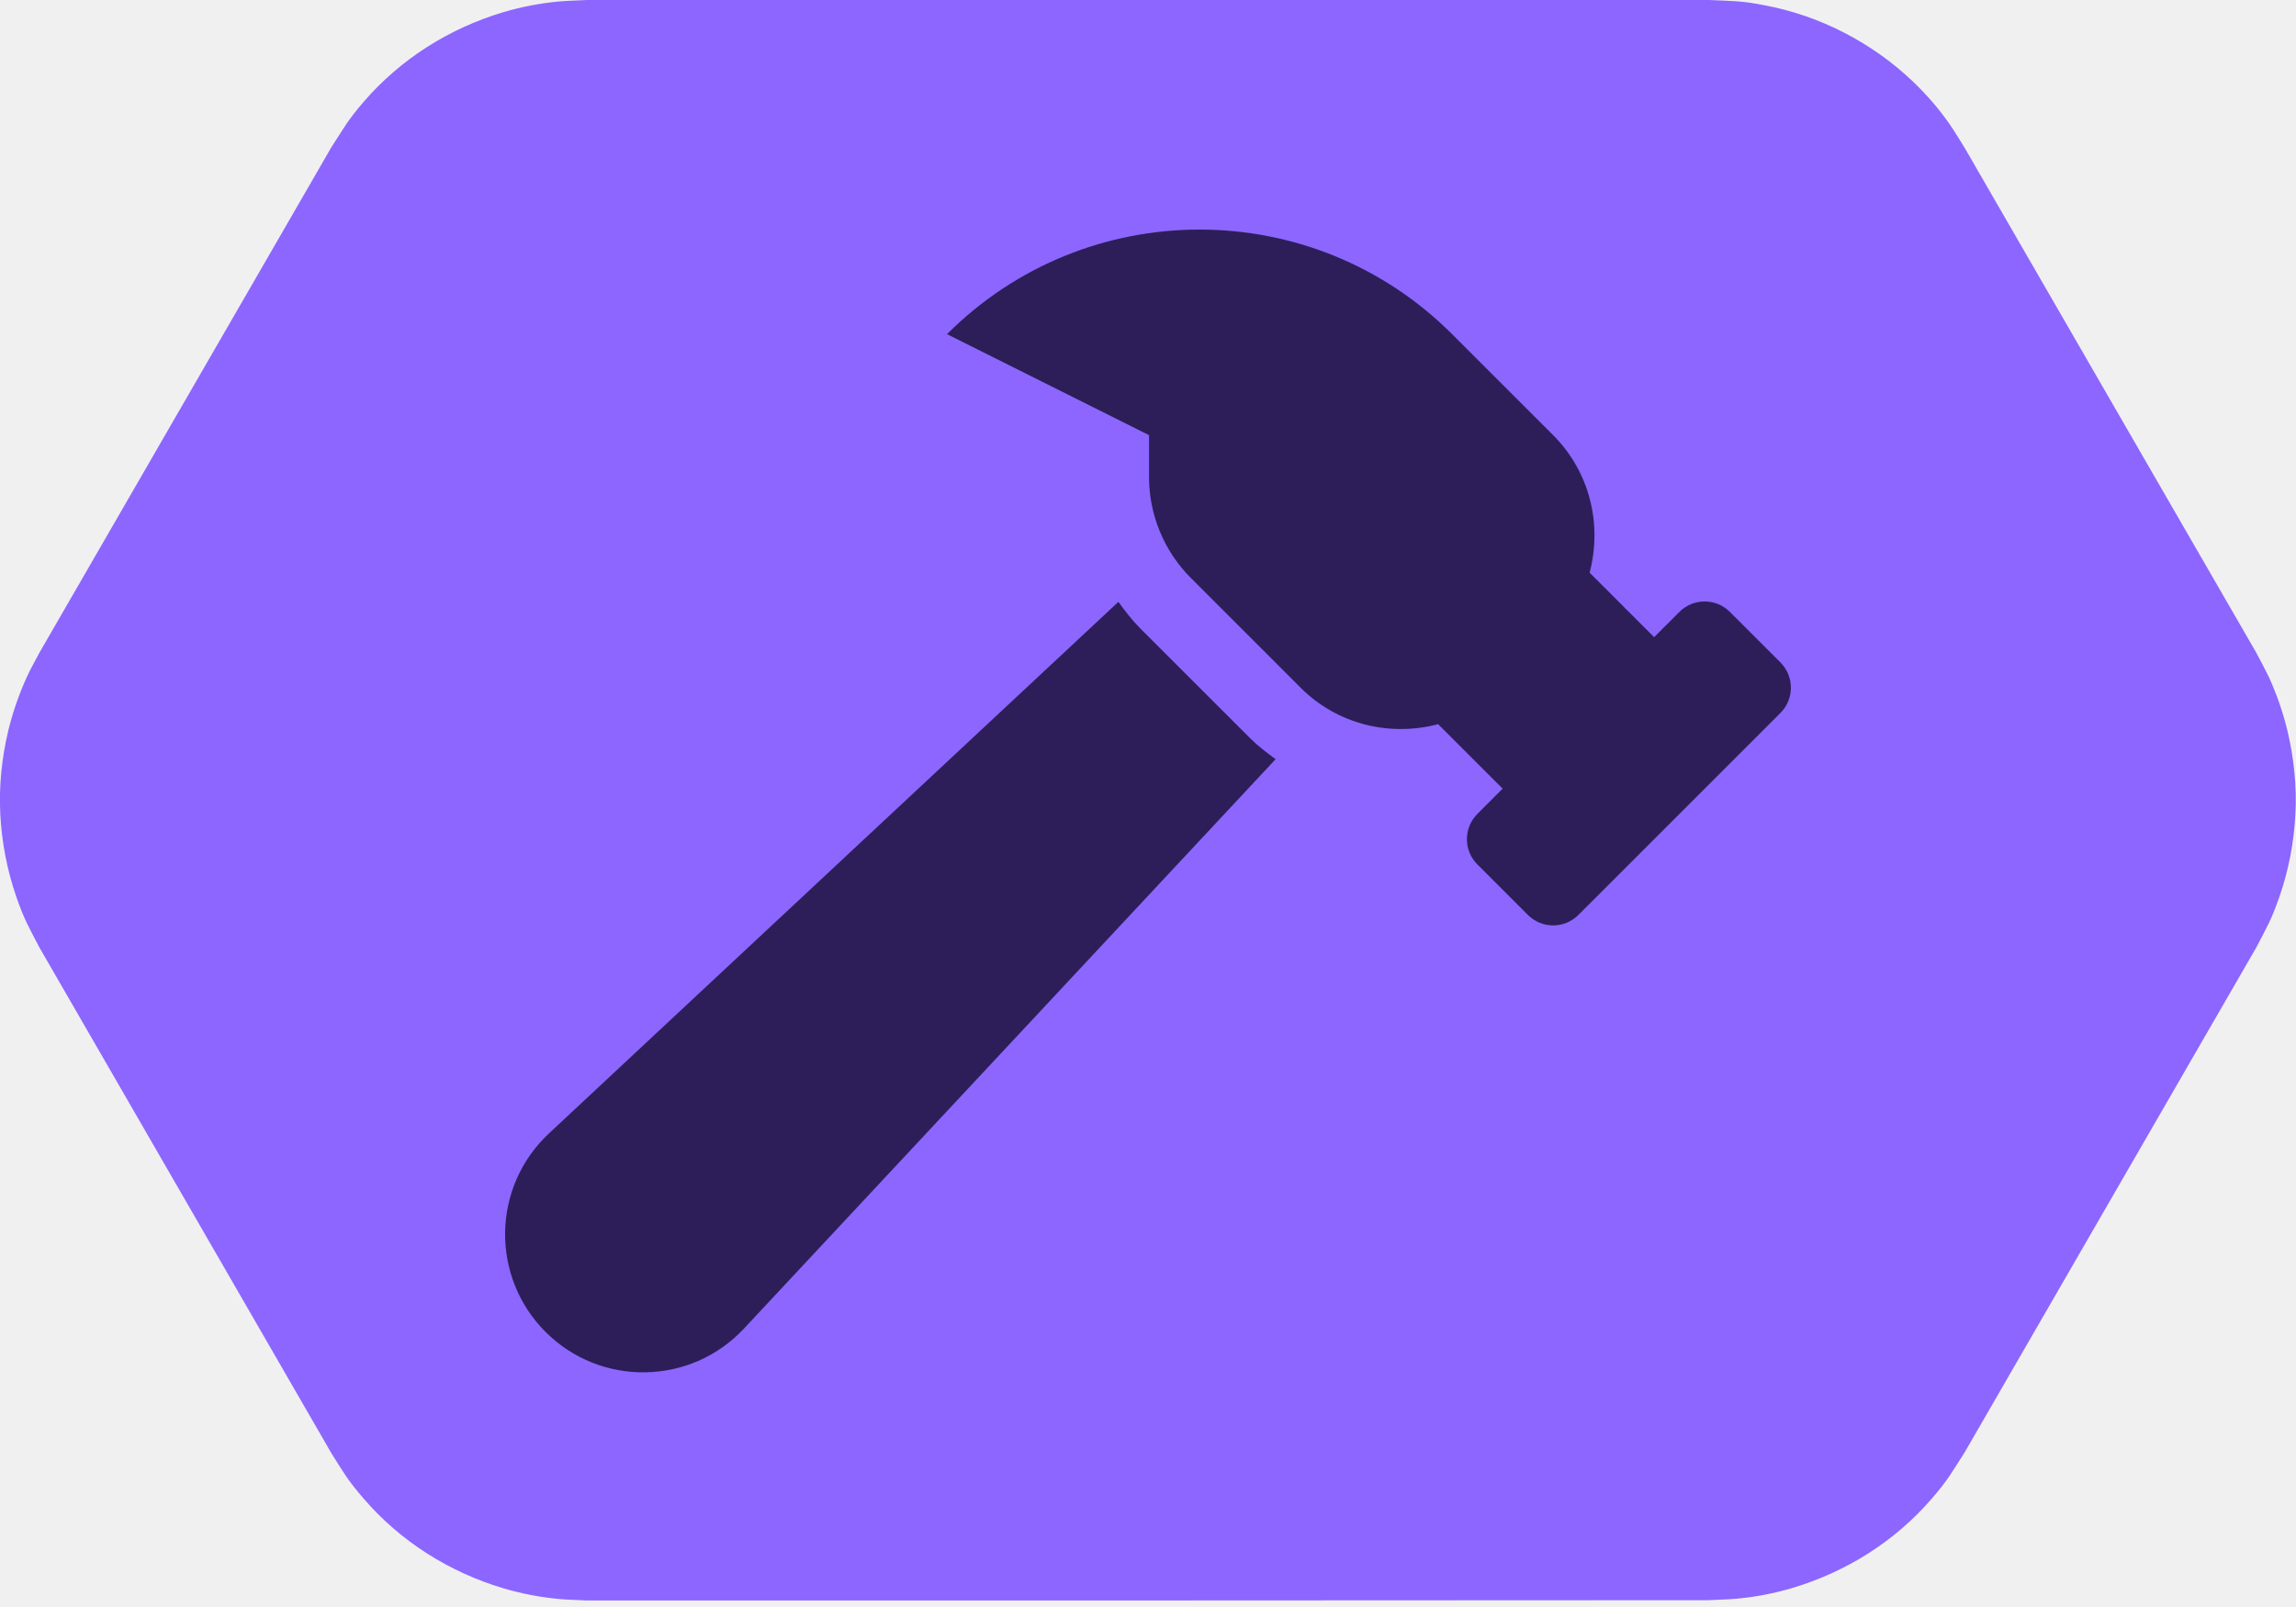
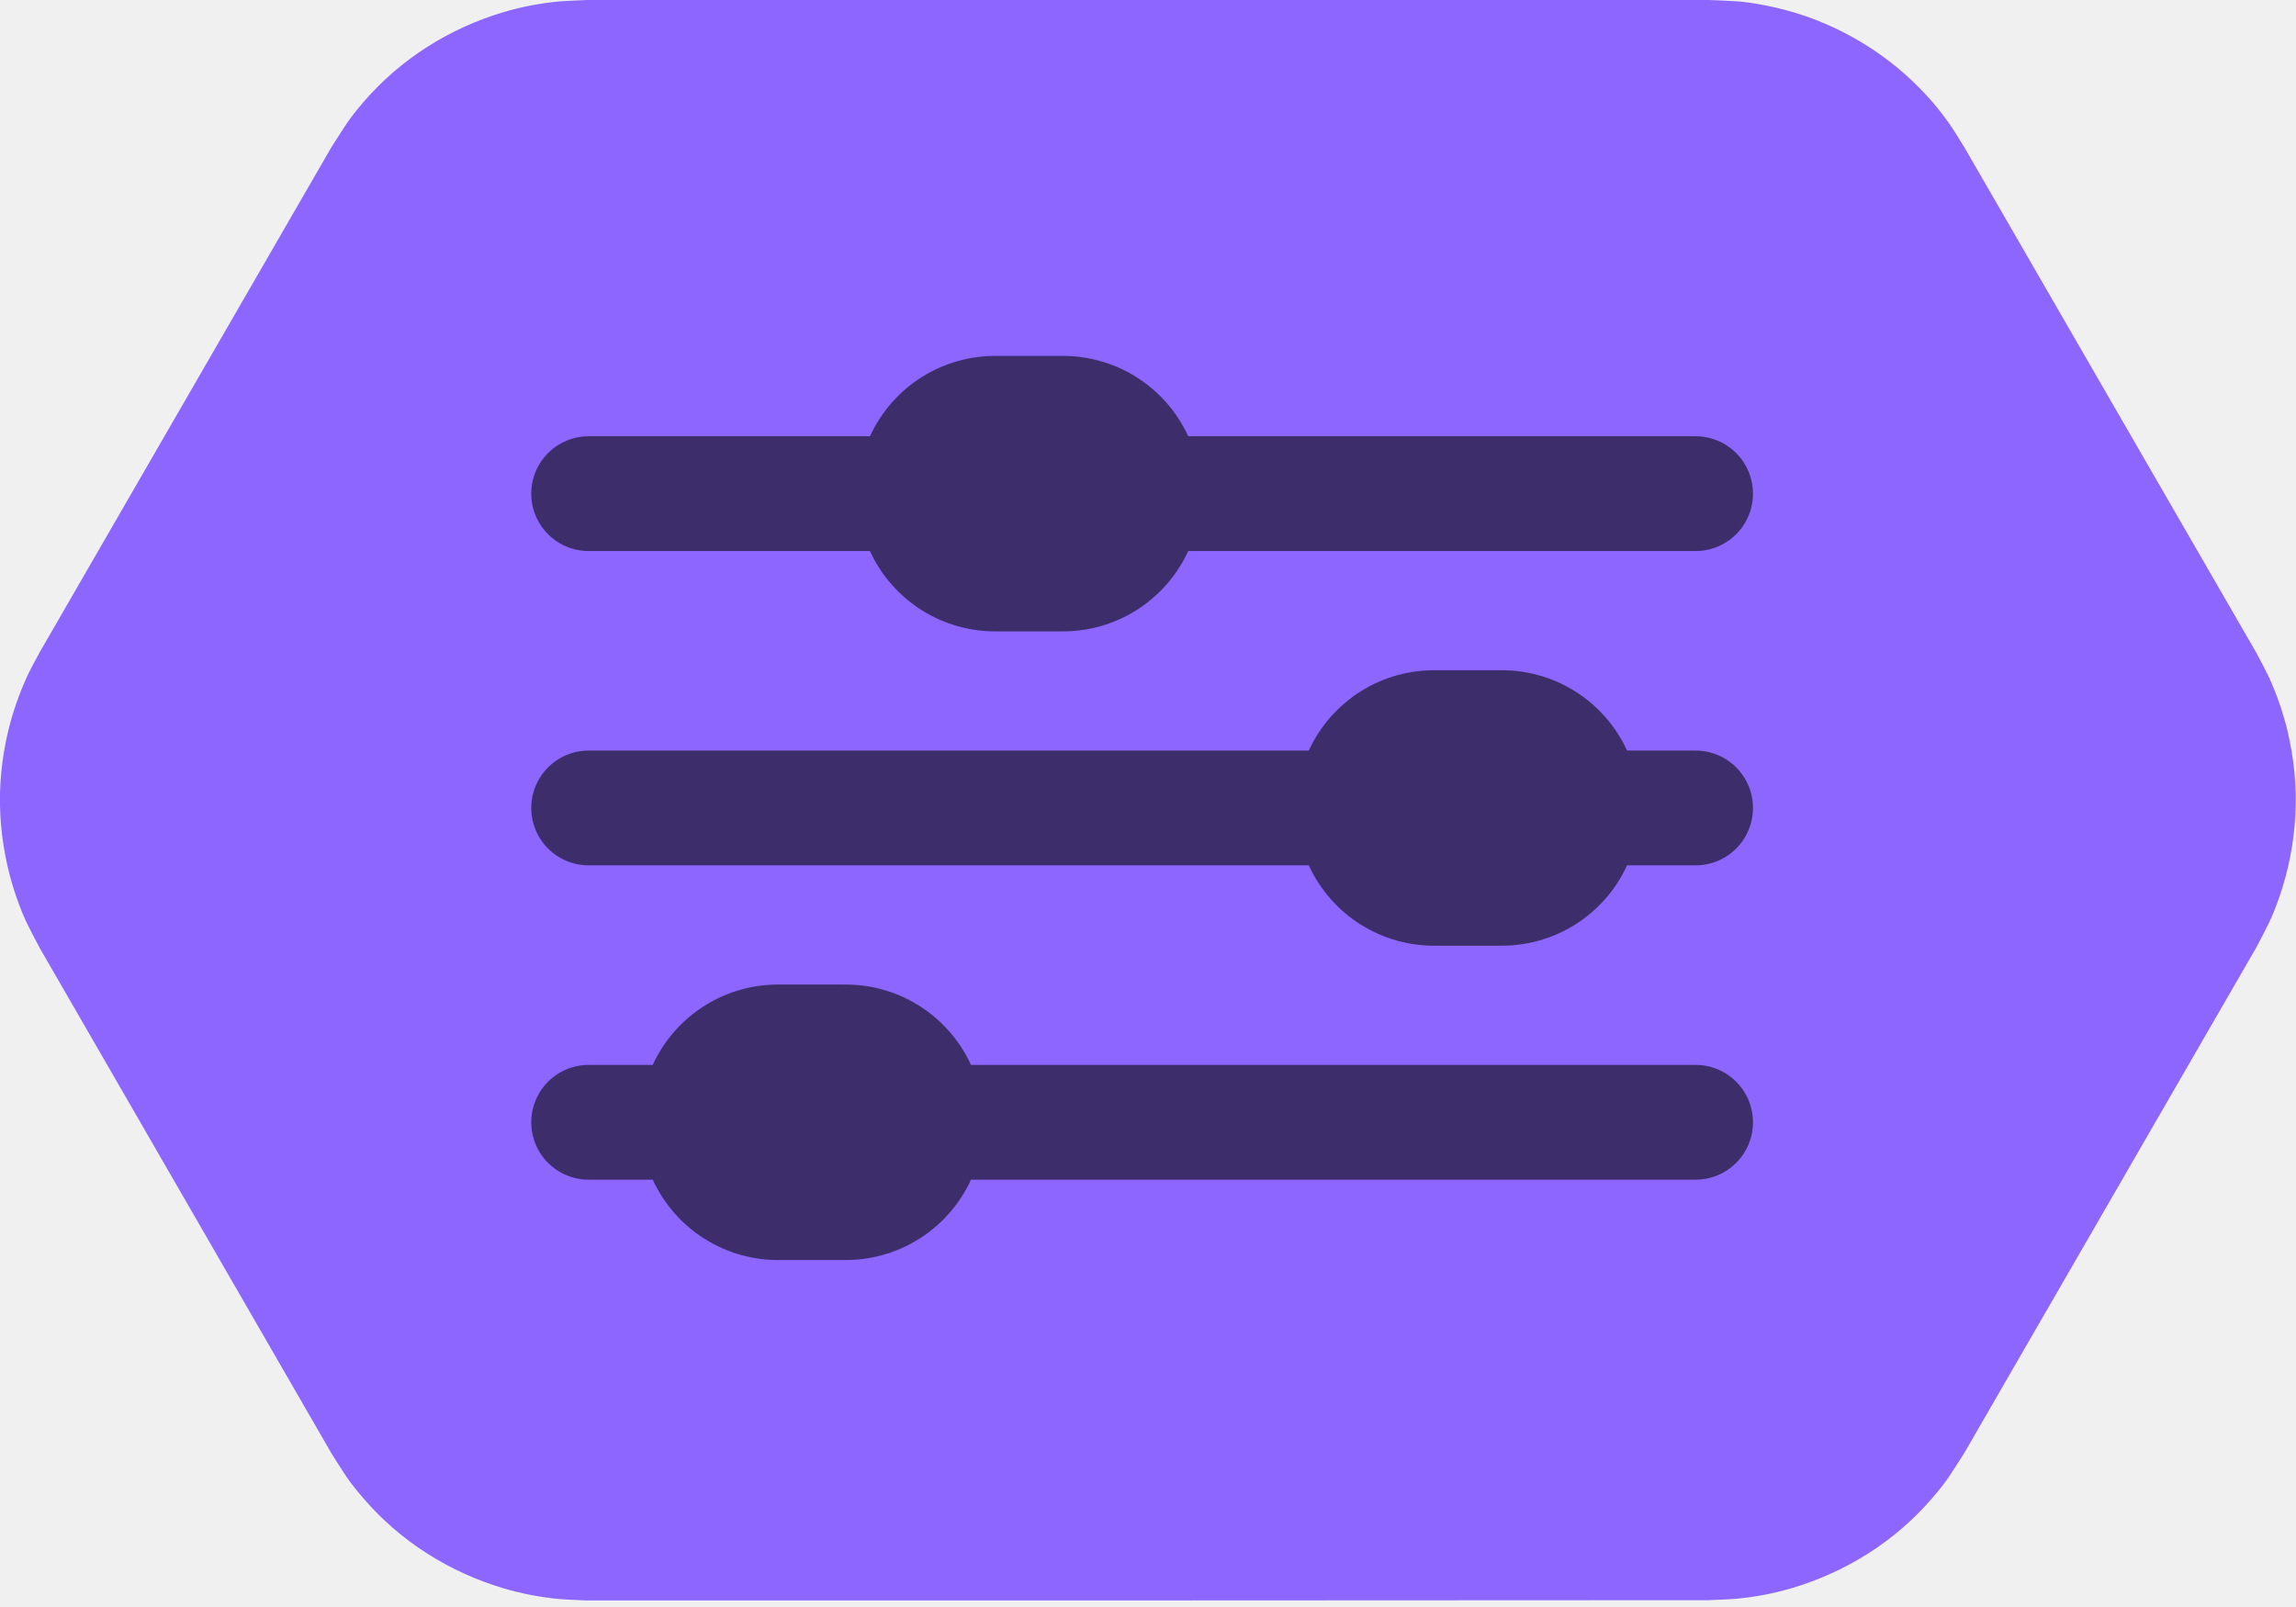
- <svg xmlns="http://www.w3.org/2000/svg" width="100" height="70" viewBox="0 0 100 70" fill="none">
-   <g clip-path="url(#clip0_292_742)">
-     <g clip-path="url(#clip1_292_742)">
-       <path fill-rule="evenodd" clip-rule="evenodd" d="M25.563 69.716C25.151 69.69 24.752 69.69 24.341 69.651C23.53 69.574 22.72 69.42 21.935 69.188C20.764 68.841 19.632 68.326 18.603 67.67C17.574 67.014 16.634 66.204 15.837 65.277C15.129 64.454 15.001 64.197 14.422 63.283L1.724 41.284C1.222 40.319 1.068 40.087 0.708 39.058C0.309 37.9 0.077 36.691 0.013 35.469C-0.051 34.247 0.077 33.012 0.36 31.828C0.553 31.03 0.823 30.259 1.158 29.512C1.325 29.139 1.531 28.792 1.724 28.419L14.422 6.433C15.014 5.519 15.129 5.262 15.837 4.438C16.634 3.512 17.574 2.702 18.603 2.046C19.632 1.389 20.764 0.875 21.935 0.527C22.72 0.296 23.517 0.142 24.341 0.064C24.752 0.026 25.151 0.026 25.563 0H74.437C75.518 0.051 75.801 0.026 76.869 0.232C78.078 0.463 79.236 0.862 80.329 1.428C81.423 1.994 82.426 2.702 83.314 3.551C83.906 4.117 84.446 4.734 84.909 5.403C85.141 5.738 85.347 6.085 85.565 6.433L98.263 28.419C98.456 28.779 98.649 29.139 98.829 29.512C99.164 30.259 99.434 31.03 99.627 31.828C99.91 33.025 100.039 34.247 99.974 35.469C99.91 36.691 99.678 37.913 99.279 39.058C98.919 40.087 98.765 40.319 98.263 41.284L85.565 63.27C84.974 64.184 84.858 64.441 84.15 65.264C83.353 66.191 82.413 67.001 81.384 67.657C80.355 68.313 79.223 68.828 78.052 69.175C77.267 69.407 76.47 69.561 75.647 69.638C75.235 69.677 74.836 69.677 74.424 69.703C58.15 69.716 41.85 69.716 25.563 69.716Z" fill="#8C66FF" />
+ <svg xmlns="http://www.w3.org/2000/svg" width="100" height="70" viewBox="0 15 100 70" fill="none">
+   <g clip-path="url(#clip0_18775_1660)">
+     <g clip-path="url(#clip1_18775_1660)">
+       <path fill-rule="evenodd" clip-rule="evenodd" d="M25.563 84.716C25.151 84.69 24.752 84.69 24.341 84.651C23.53 84.574 22.72 84.42 21.935 84.188C20.764 83.841 19.632 83.326 18.603 82.67C17.574 82.014 16.634 81.204 15.837 80.277C15.129 79.454 15.001 79.197 14.422 78.283L1.724 56.284C1.222 55.319 1.068 55.087 0.708 54.058C0.309 52.9 0.077 51.691 0.013 50.469C-0.051 49.247 0.077 48.012 0.36 46.828C0.553 46.031 0.823 45.259 1.158 44.512C1.325 44.139 1.531 43.792 1.724 43.419L14.422 21.433C15.014 20.519 15.129 20.262 15.837 19.438C16.634 18.512 17.574 17.702 18.603 17.046C19.632 16.389 20.764 15.875 21.935 15.527C22.72 15.296 23.517 15.142 24.341 15.064C24.752 15.026 25.151 15.026 25.563 15H74.437C75.518 15.052 75.801 15.026 76.869 15.232C78.078 15.463 79.236 15.862 80.329 16.428C81.423 16.994 82.426 17.702 83.314 18.551C83.906 19.117 84.446 19.734 84.909 20.403C85.141 20.738 85.347 21.085 85.565 21.433L98.263 43.419C98.456 43.779 98.649 44.139 98.829 44.512C99.164 45.259 99.434 46.031 99.627 46.828C99.91 48.025 100.039 49.247 99.974 50.469C99.91 51.691 99.678 52.913 99.279 54.058C98.919 55.087 98.765 55.319 98.263 56.284L85.565 78.27C84.974 79.184 84.858 79.441 84.15 80.264C83.353 81.191 82.413 82.001 81.384 82.657C80.355 83.313 79.223 83.828 78.052 84.175C77.267 84.407 76.47 84.561 75.647 84.638C75.235 84.677 74.836 84.677 74.424 84.703C58.15 84.716 41.85 84.716 25.563 84.716Z" fill="#8C66FF" />
    </g>
-     <path d="M77.544 28.855L75.344 26.655C74.736 26.048 73.751 26.048 73.144 26.655L72.044 27.755L69.234 24.945C69.782 22.873 69.269 20.58 67.645 18.955L63.245 14.556C57.171 8.481 47.321 8.481 41.246 14.556L50.045 18.955V20.778C50.045 22.428 50.701 24.011 51.868 25.177L56.646 29.955C58.271 31.58 60.564 32.092 62.636 31.545L65.446 34.354L64.346 35.454C63.738 36.062 63.738 37.046 64.346 37.654L66.546 39.854C67.154 40.462 68.139 40.462 68.746 39.854L77.546 31.055C78.152 30.448 78.152 29.463 77.544 28.855ZM49.668 27.378C49.309 27.018 49.003 26.62 48.711 26.216L23.909 49.371C21.423 51.693 21.356 55.612 23.76 58.017C26.165 60.423 30.085 60.356 32.406 57.869L55.558 33.07C55.173 32.787 54.79 32.499 54.446 32.155L49.668 27.378Z" fill="#2D1E59" />
+     <path d="M25.638 50.194H73.849" stroke="#3D2E6B" stroke-width="5" stroke-linecap="round" />
+     <path d="M25.638 36.503H73.849" stroke="#3D2E6B" stroke-width="5" stroke-linecap="round" />
+     <path d="M25.638 63.886H73.849" stroke="#3D2E6B" stroke-width="5" stroke-linecap="round" />
+     <path d="M33.884 63.886H36.836" stroke="#3D2E6B" stroke-width="12" stroke-linecap="round" />
+     <path d="M62.458 50.194H65.41" stroke="#3D2E6B" stroke-width="12" stroke-linecap="round" />
+     <path d="M43.344 36.503H46.297" stroke="#3D2E6B" stroke-width="12" stroke-linecap="round" />
  </g>
  <defs>
-     <clipPath id="clip0_292_742">
-       <rect width="100" height="70" fill="white" />
+     <clipPath id="clip0_18775_1660">
+       <rect width="100" height="100" fill="white" />
    </clipPath>
-     <clipPath id="clip1_292_742">
-       <rect width="100" height="69.716" fill="white" />
+     <clipPath id="clip1_18775_1660">
+       <rect width="100" height="100" fill="white" />
    </clipPath>
  </defs>
</svg>
